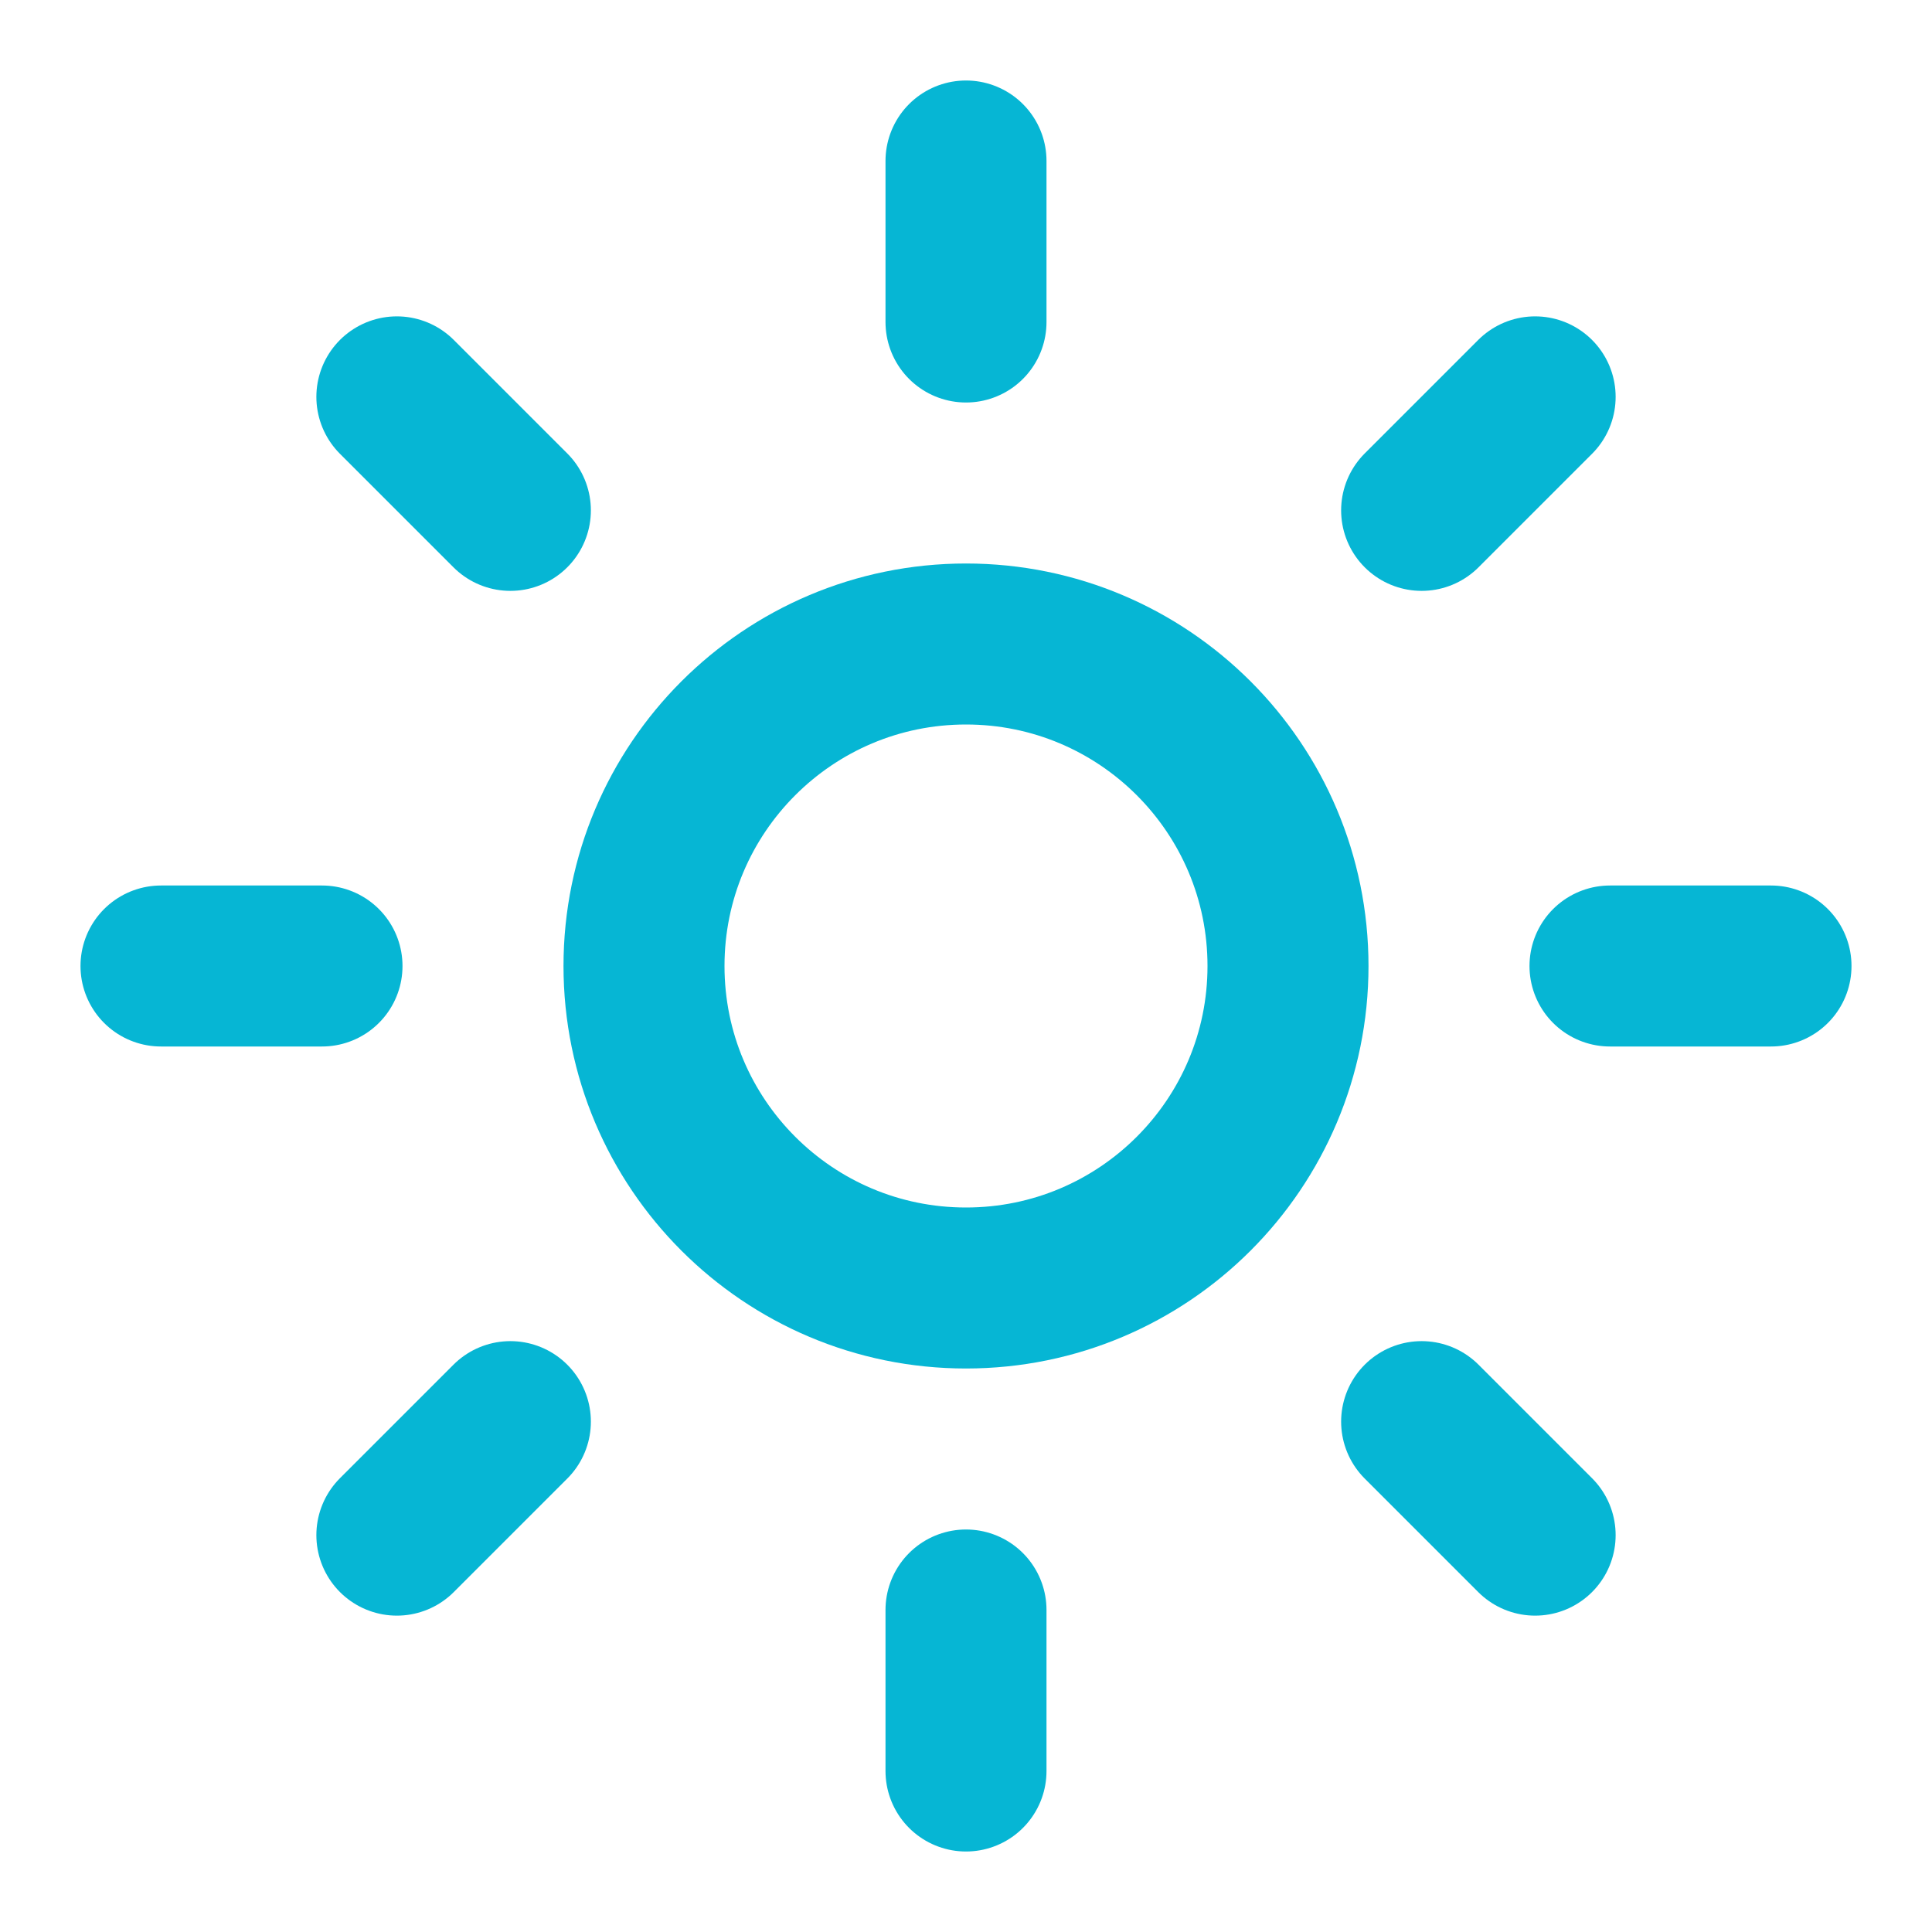
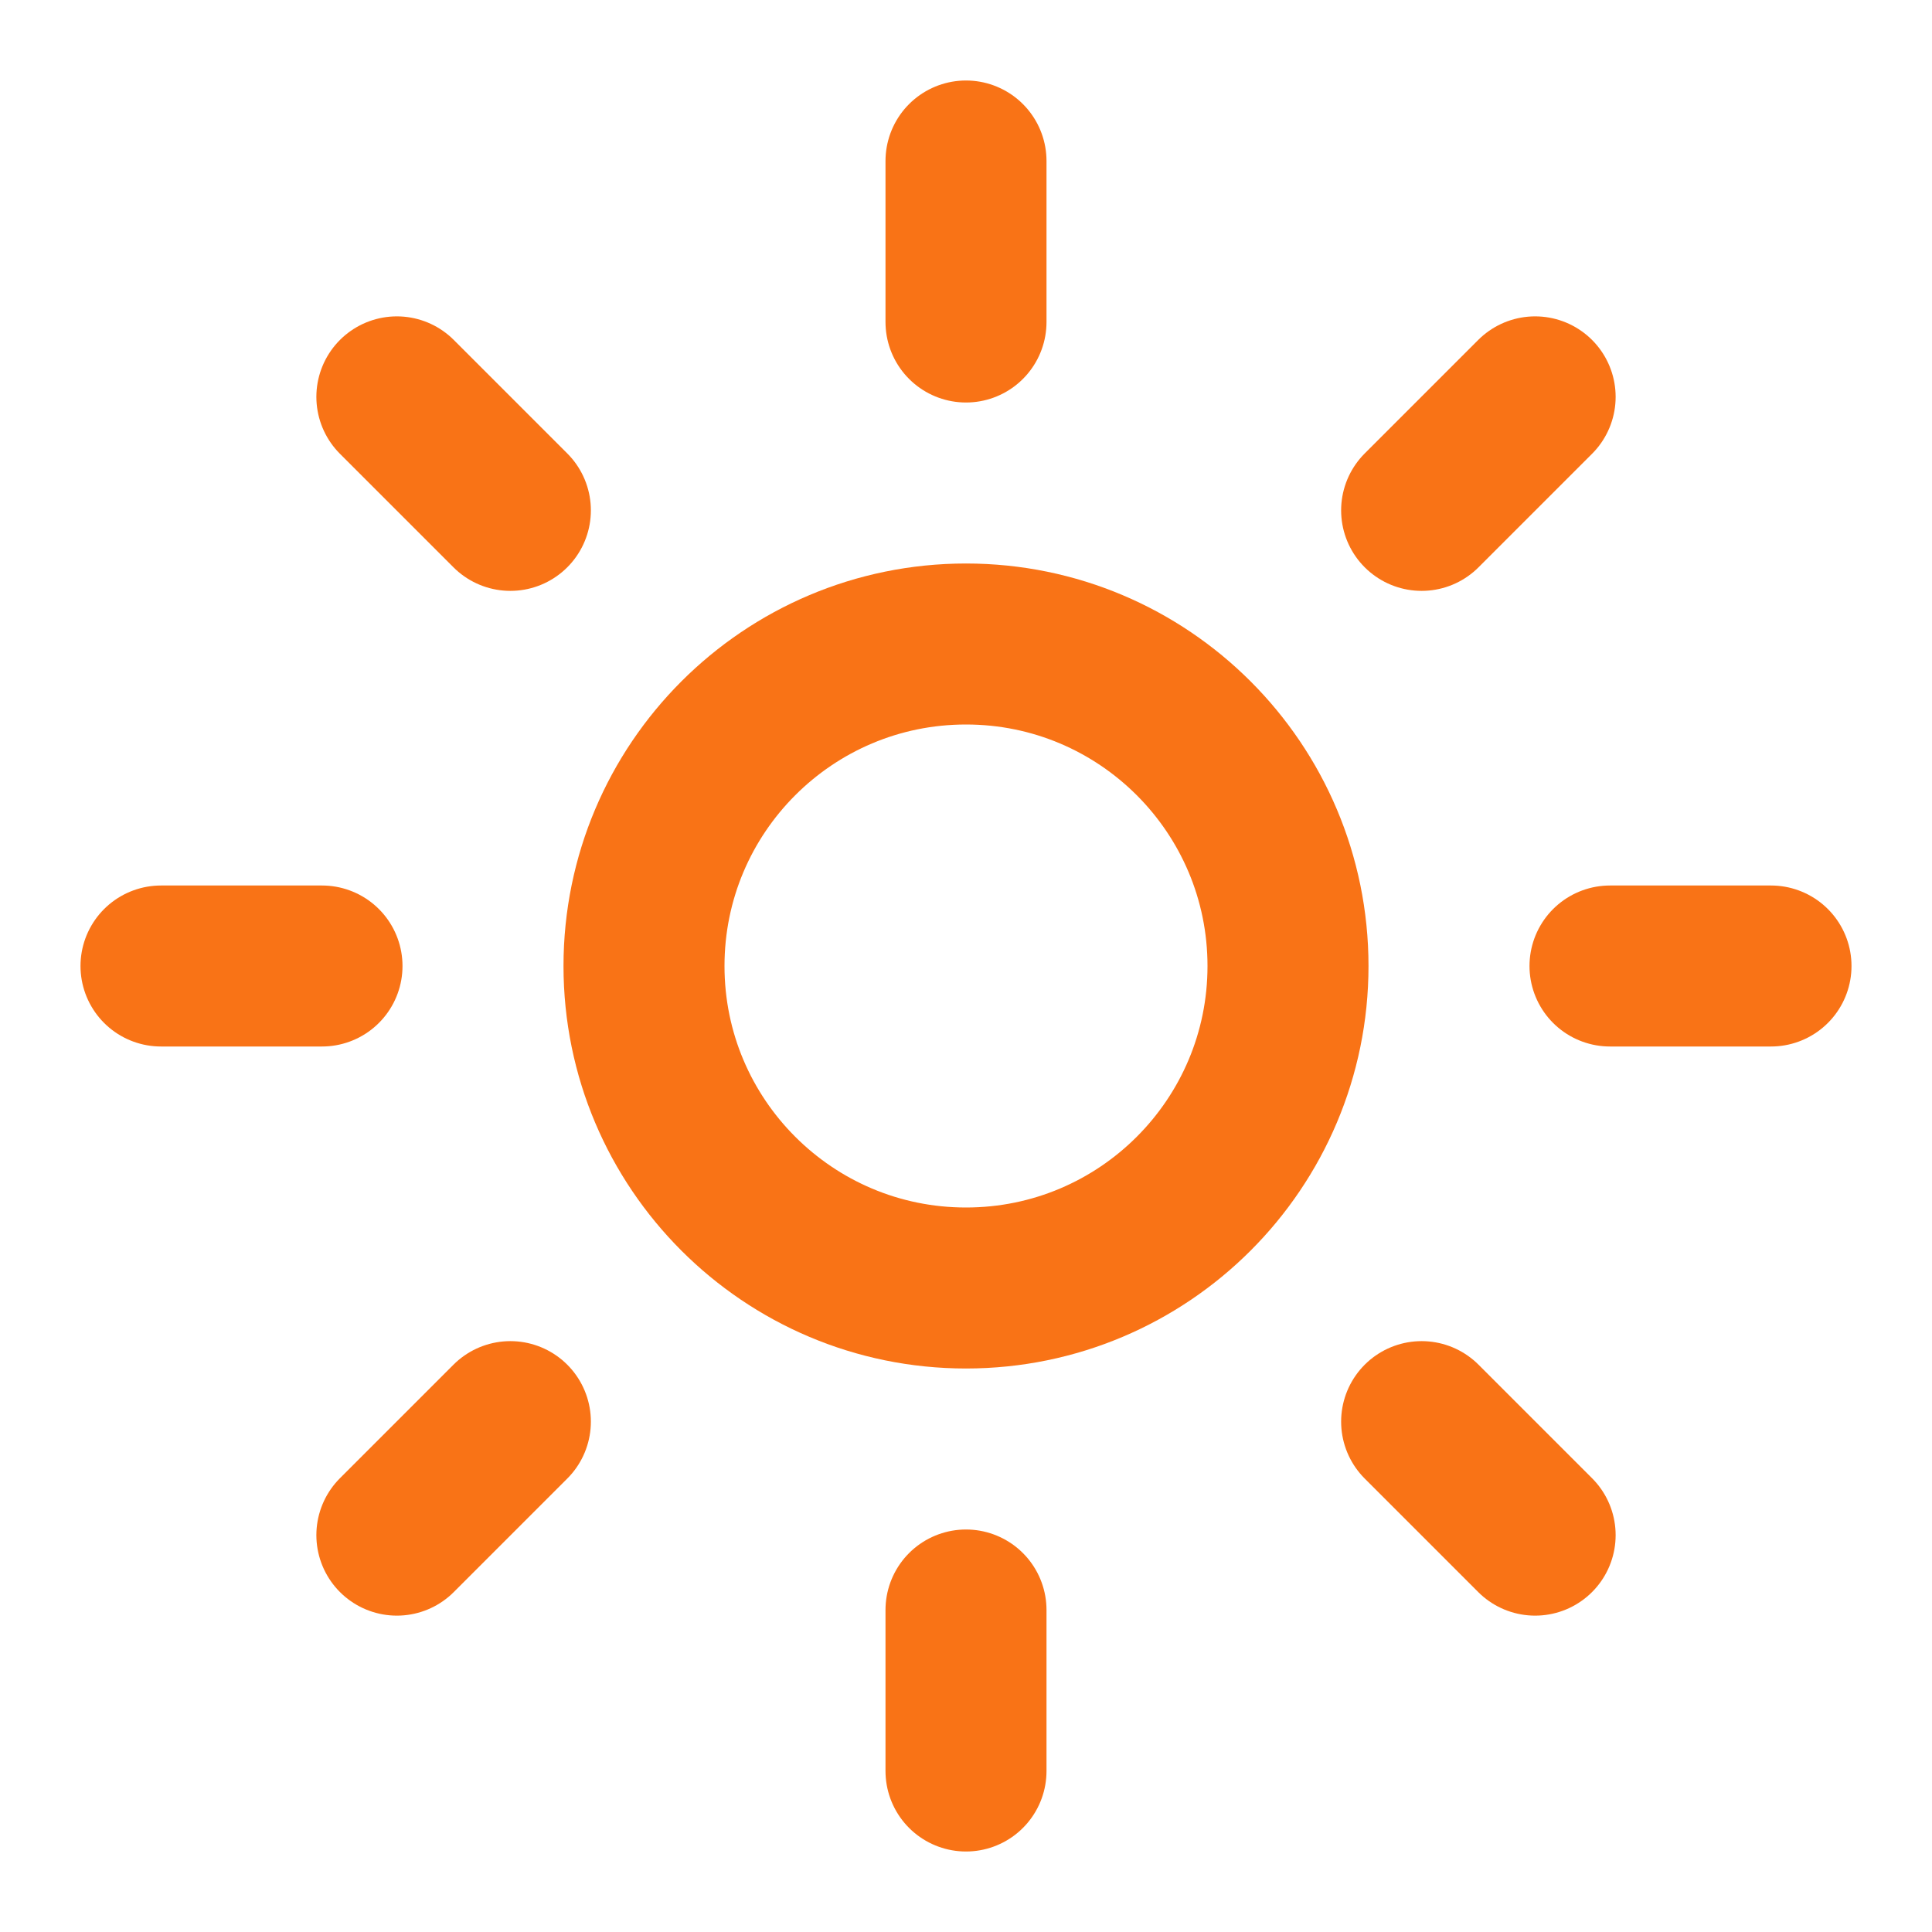
- <svg xmlns="http://www.w3.org/2000/svg" width="24" height="24" viewBox="0 0 24 24" fill="none" stroke="#06b6d4" stroke-width="2" stroke-linecap="round" stroke-linejoin="round" class="lucide lucide-sun-icon lucide-sun">
+ <svg xmlns="http://www.w3.org/2000/svg" width="24" height="24" viewBox="0 0 24 24" fill="none" stroke="#F97316" stroke-width="2" stroke-linecap="round" stroke-linejoin="round" class="lucide lucide-sun-icon lucide-sun">
  <circle cx="12" cy="12" r="4" />
  <path d="M12 2v2" />
  <path d="M12 20v2" />
  <path d="m4.93 4.93 1.41 1.41" />
  <path d="m17.66 17.66 1.41 1.41" />
  <path d="M2 12h2" />
  <path d="M20 12h2" />
  <path d="m6.34 17.66-1.41 1.41" />
  <path d="m19.07 4.93-1.41 1.41" />
</svg>
